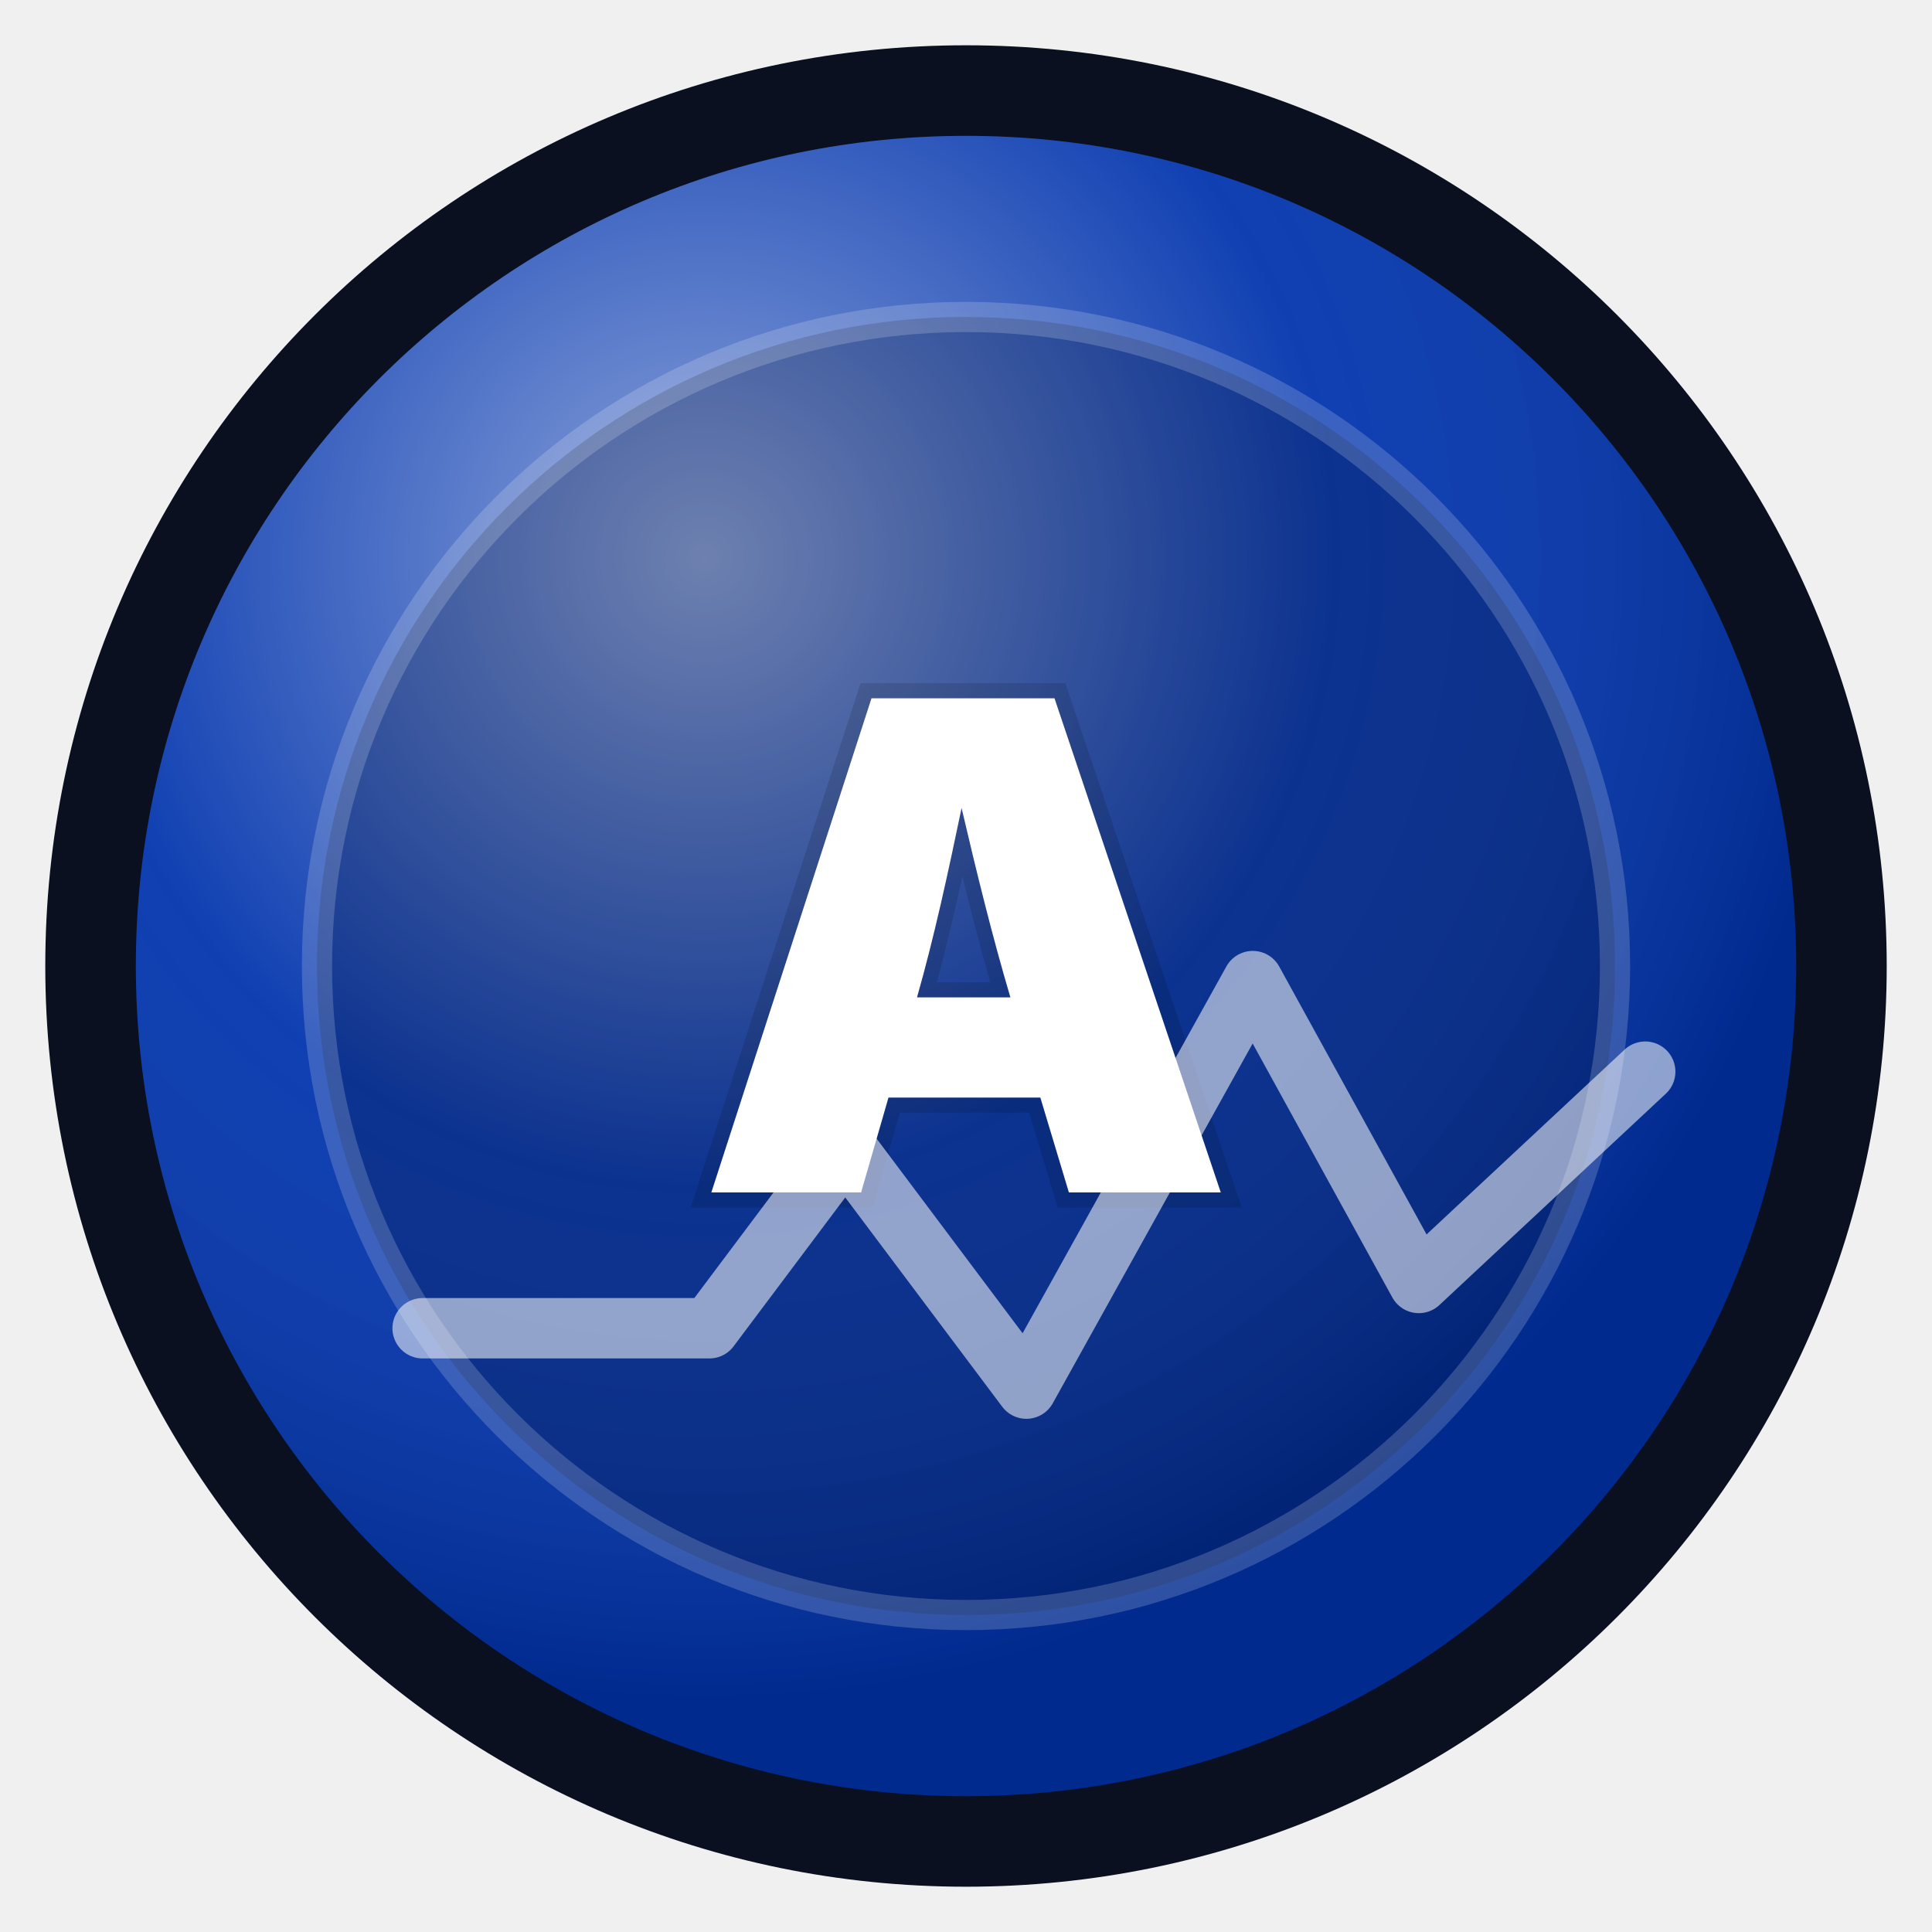
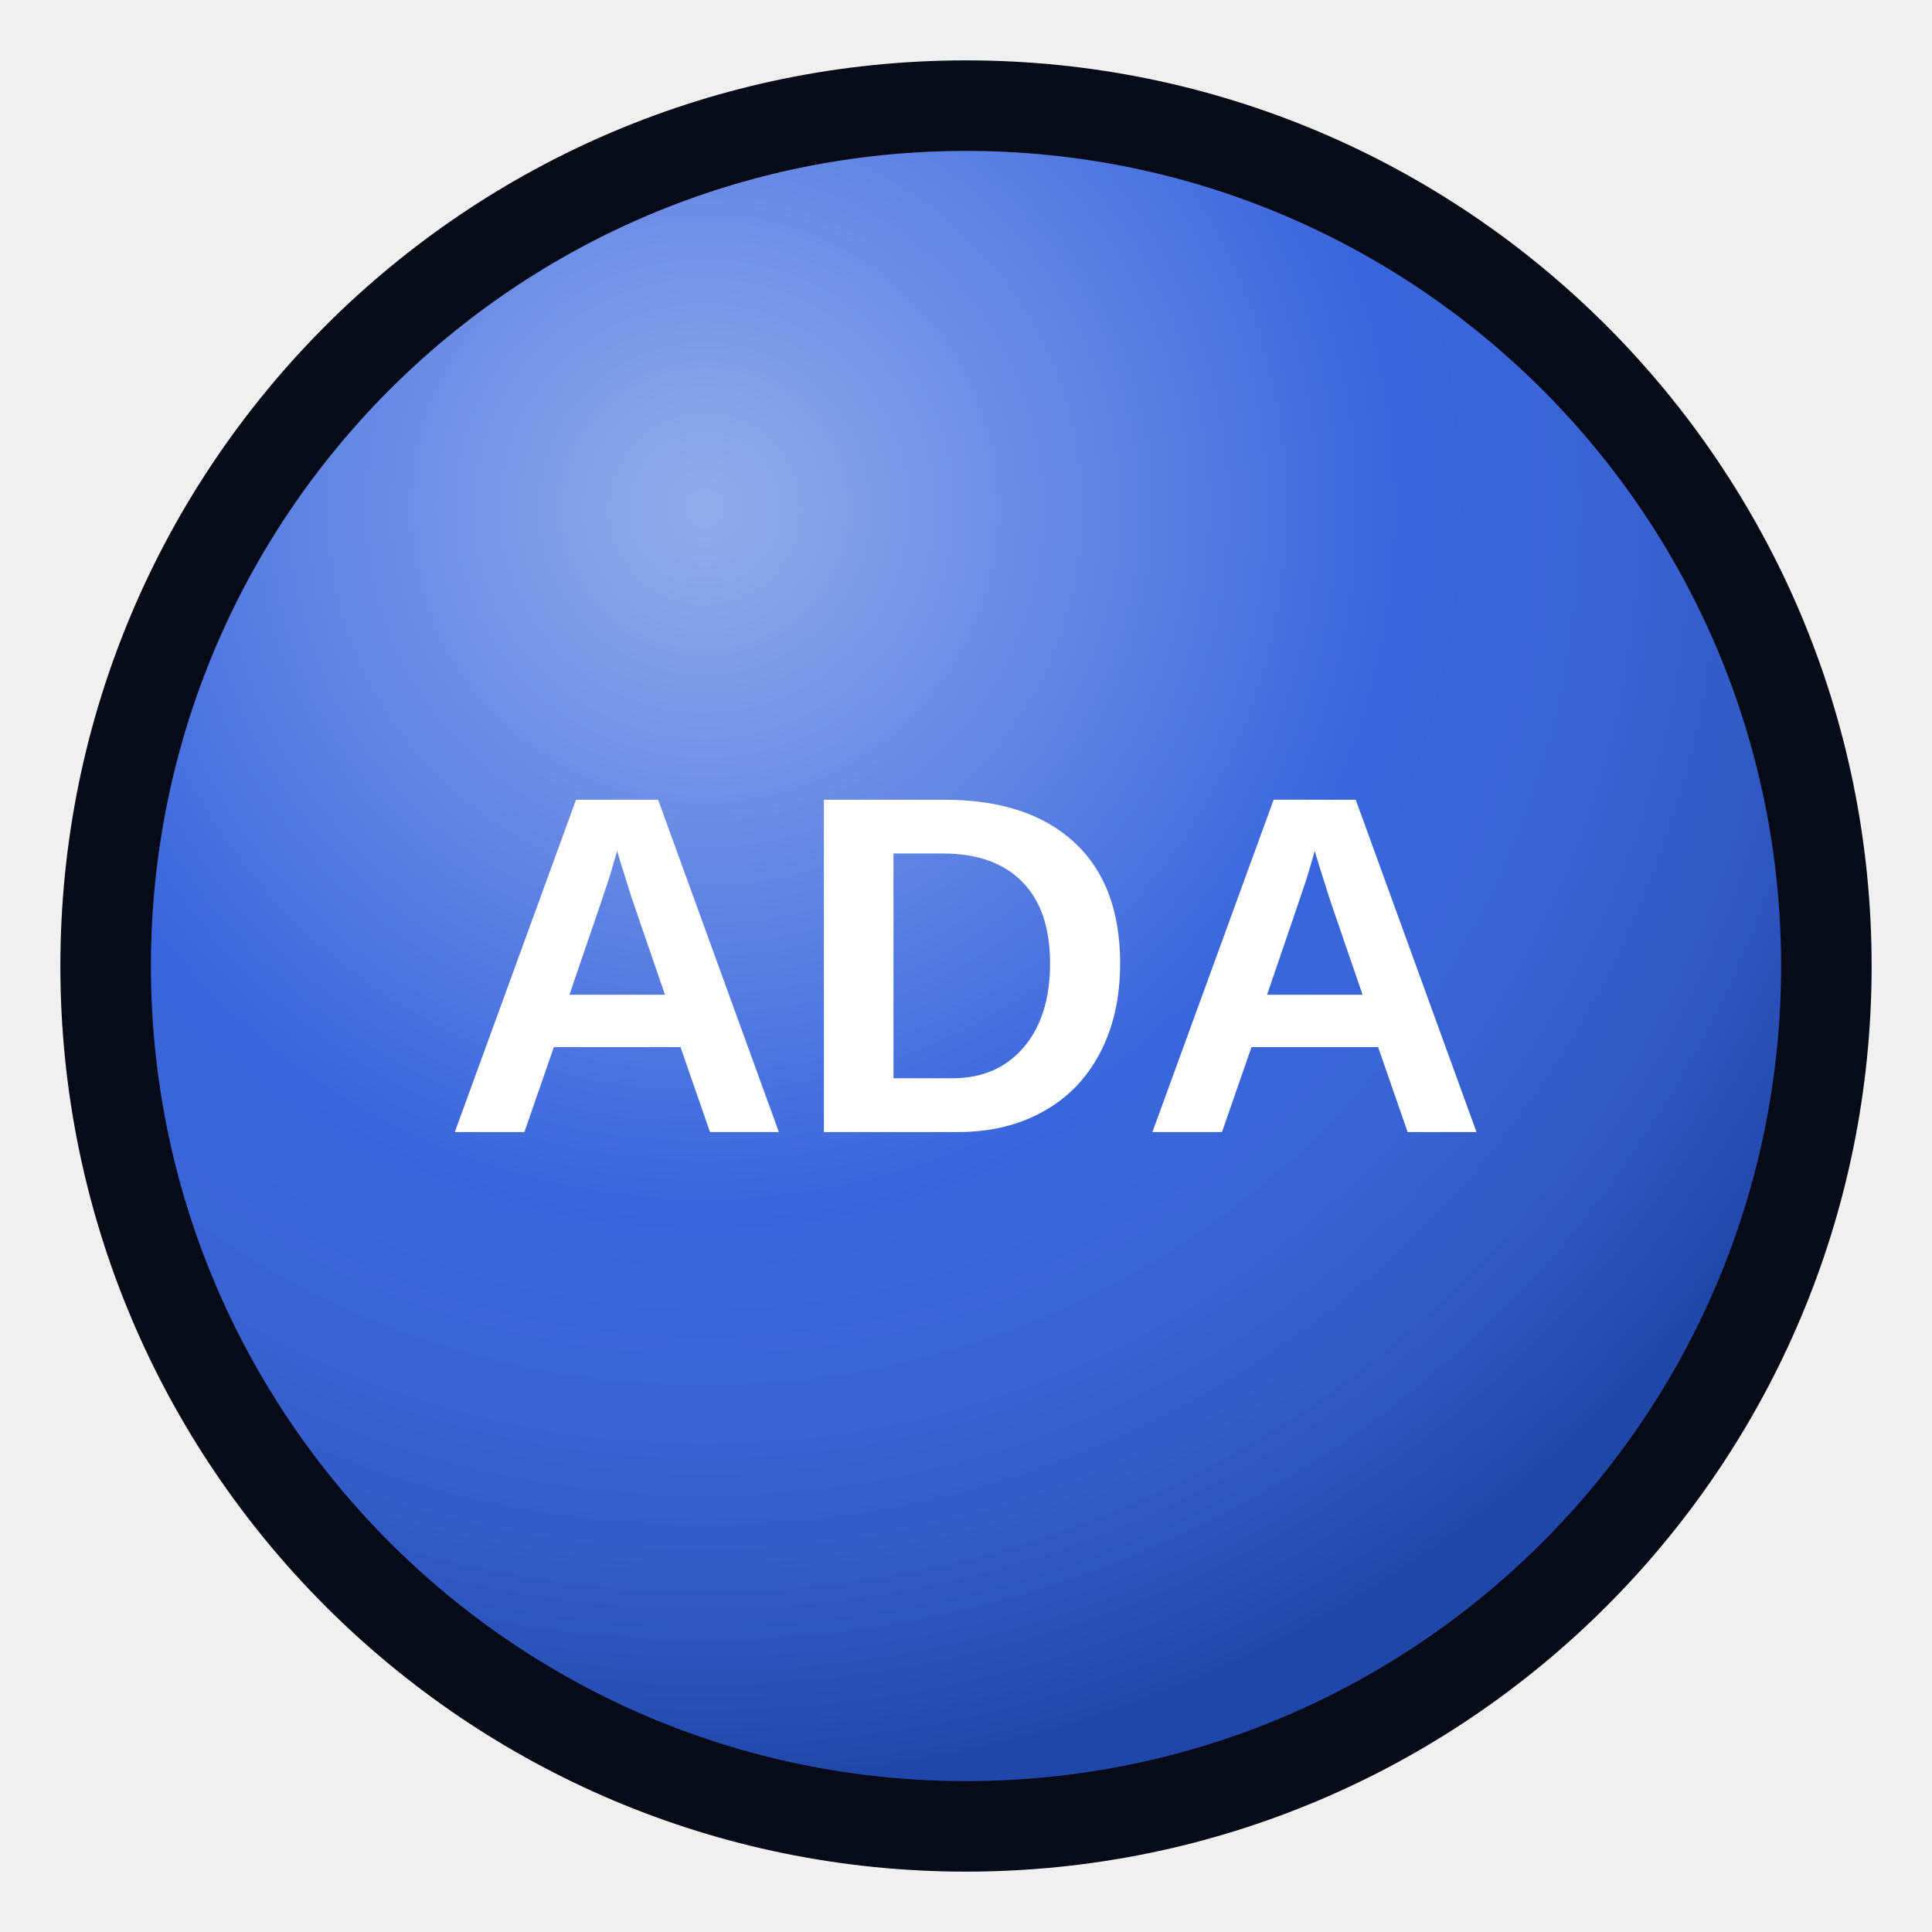
<svg xmlns="http://www.w3.org/2000/svg" viewBox="0 0 128 128" role="img" aria-label="ADA">
  <defs>
-     <linearGradient id="a" x1="18" y1="12" x2="112" y2="116">
-       <stop stop-color="#0033AD" />
-       <stop offset="1" stop-color="#071B4D" />
+     <linearGradient id="g" x1="20" y1="16" x2="108" y2="112">
+       <stop stop-color="#2A5ADA" />
+       <stop offset="1" stop-color="#061A5E" />
    </linearGradient>
-     <radialGradient id="b" cx="34%" cy="25%" r="70%">
-       <stop stop-color="#ffffff" stop-opacity=".55" />
-       <stop offset=".55" stop-color="#ffffff" stop-opacity=".06" />
-       <stop offset="1" stop-color="#000000" stop-opacity=".18" />
+     <radialGradient id="h" cx="34%" cy="22%" r="78%">
+       <stop stop-color="#fff" stop-opacity=".5" />
+       <stop offset=".55" stop-color="#fff" stop-opacity=".07" />
+       <stop offset="1" stop-color="#000" stop-opacity=".22" />
    </radialGradient>
  </defs>
-   <circle cx="64" cy="64" r="61" fill="#0B1020" />
-   <circle cx="64" cy="64" r="55" fill="url(#a)" />
-   <circle cx="64" cy="64" r="55" fill="url(#b)" />
-   <circle cx="64" cy="64" r="43" fill="#020617" fill-opacity=".22" stroke="#fff" stroke-opacity=".18" stroke-width="2" />
-   <text x="64" y="79" text-anchor="middle" font-family="Inter,Arial,sans-serif" font-size="45" font-weight="900" fill="#fff" paint-order="stroke" stroke="#000" stroke-opacity=".13" stroke-width="2">A</text>
-   <path d="M28 88h19l9-12 12 16 15-27 11 20 15-14" fill="none" stroke="#fff" stroke-opacity=".55" stroke-width="4" stroke-linecap="round" stroke-linejoin="round" />
+   <circle cx="64" cy="64" r="60" fill="#070b18" />
+   <circle cx="64" cy="64" r="54" fill="url(#g)" />
+   <circle cx="64" cy="64" r="54" fill="url(#h)" />
+   <text x="64" y="75" text-anchor="middle" font-family="Arial,sans-serif" font-size="32" font-weight="900" fill="#fff">ADA</text>
</svg>
